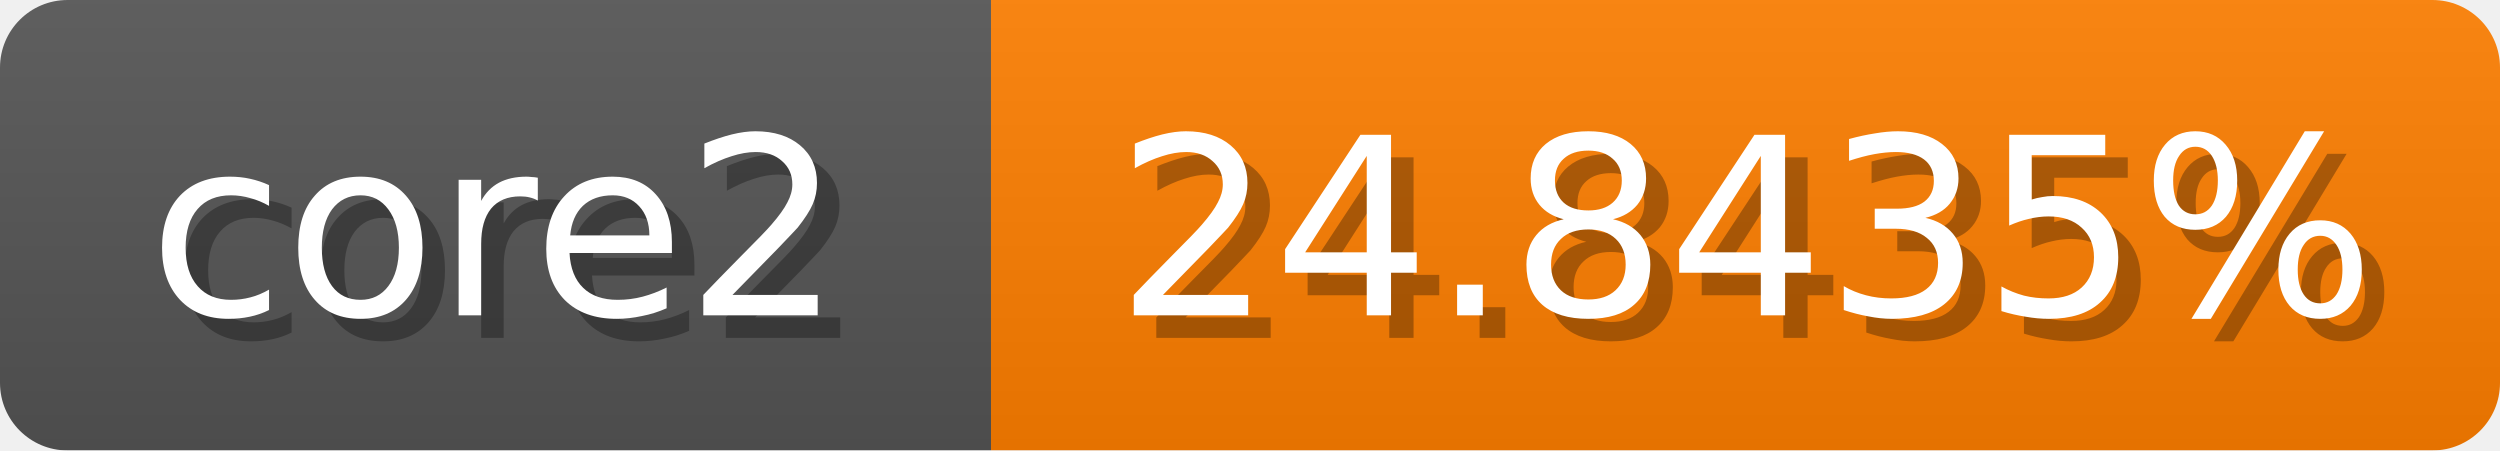
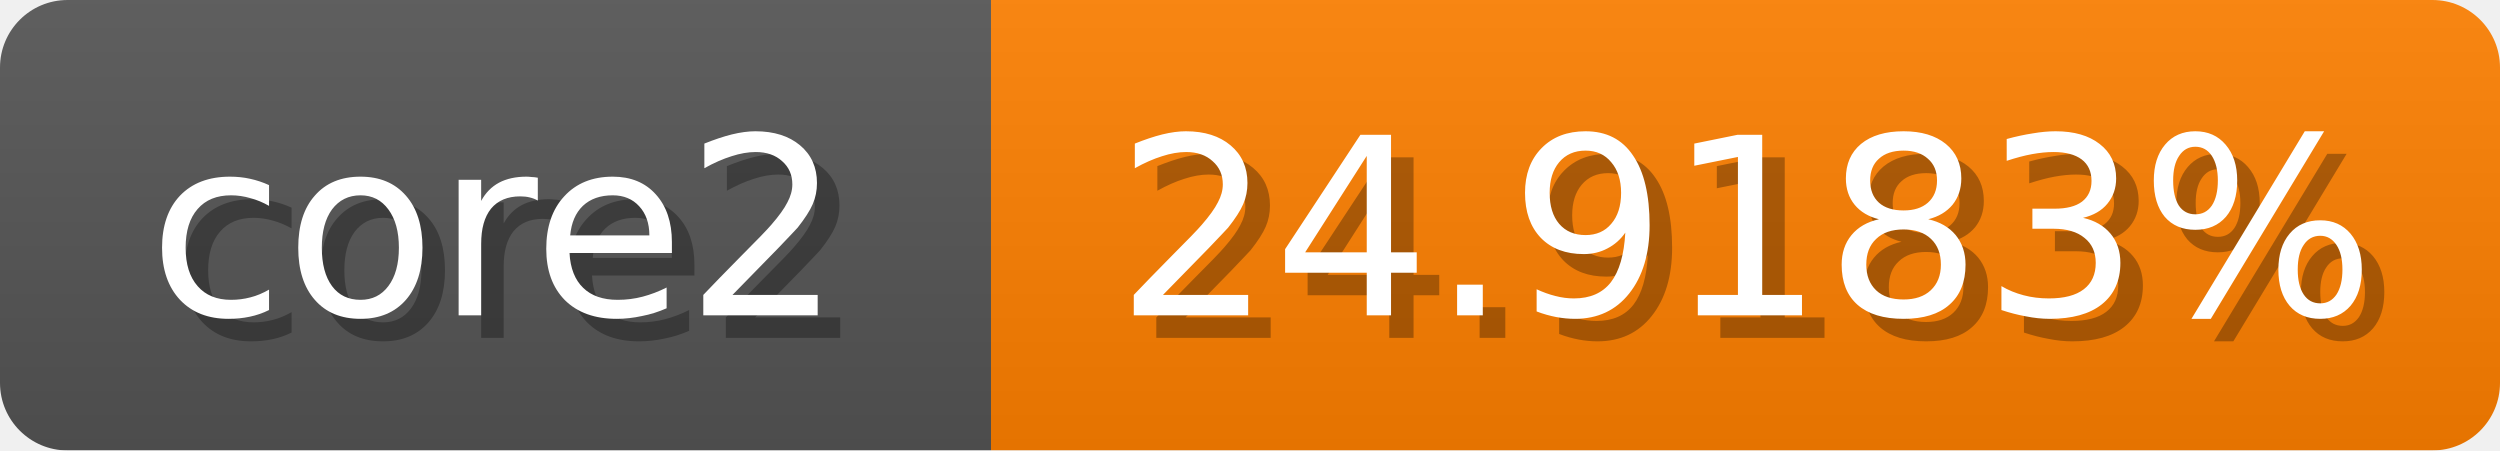
<svg xmlns="http://www.w3.org/2000/svg" width="111" height="20">
  <linearGradient id="b" x2="0" y2="100%">
    <stop offset="0" stop-color="#bbb" stop-opacity=".1" />
    <stop offset="1" stop-opacity=".1" />
  </linearGradient>
  <mask id="anybadge_1">
    <rect width="111" height="20" rx="3" fill="#fff" />
  </mask>
  <g mask="url(#anybadge_1)">
    <path fill="#555" d="M0 0h44v20H0z" />
-     <path fill="#ff7f00" d="M44 0h67v20H44z" />
+     <path fill="#ff8000" d="M44 0h67v20H44z" />
    <path fill="url(#b)" d="M0 0h111v20H0z" />
  </g>
  <g fill="#fff" text-anchor="middle" font-family="DejaVu Sans,Verdana,Geneva,sans-serif" font-size="11">
    <text x="23.0" y="15" fill="#010101" fill-opacity=".3">core2</text>
    <text x="22.0" y="14">core2</text>
  </g>
  <g fill="#fff" text-anchor="middle" font-family="DejaVu Sans,Verdana,Geneva,sans-serif" font-size="11">
-     <text x="78.5" y="15" fill="#010101" fill-opacity=".3">24.8435%</text>
-     <text x="77.5" y="14">24.8435%</text>
+     <text x="78.5" y="15" fill="#010101" fill-opacity=".3">24.9183%</text>
+     <text x="77.5" y="14">24.9183%</text>
  </g>
</svg>
